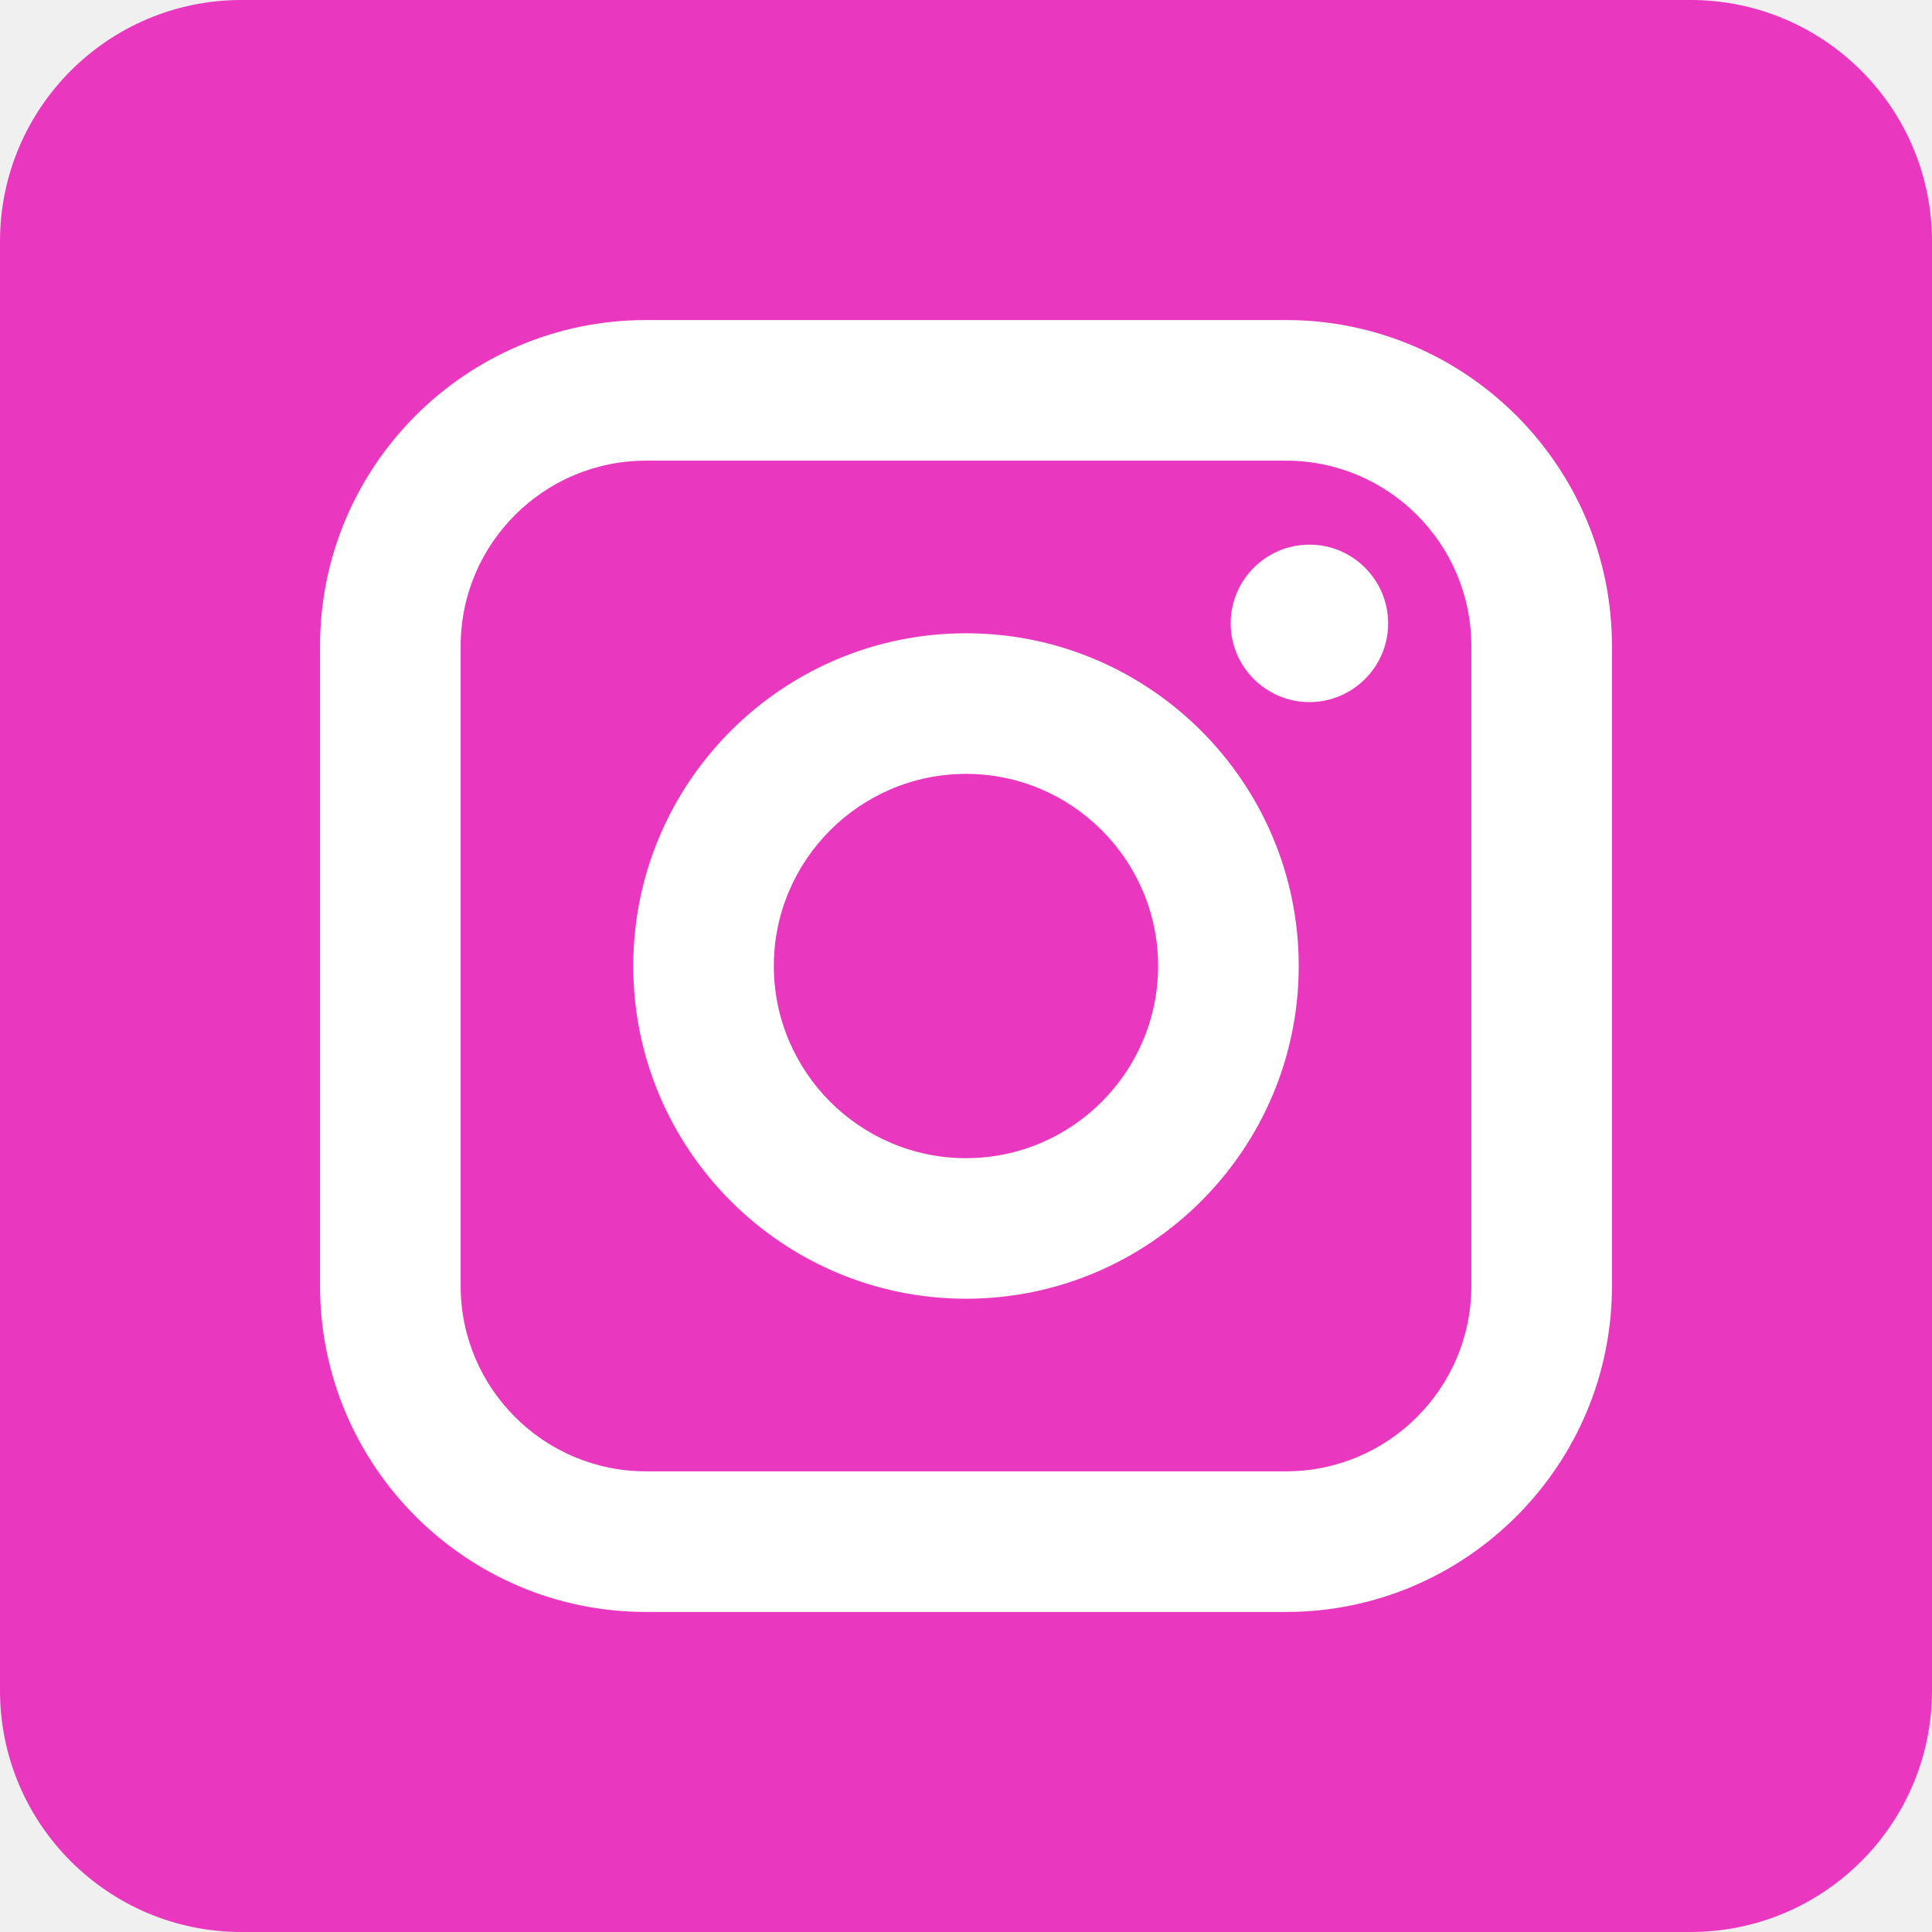
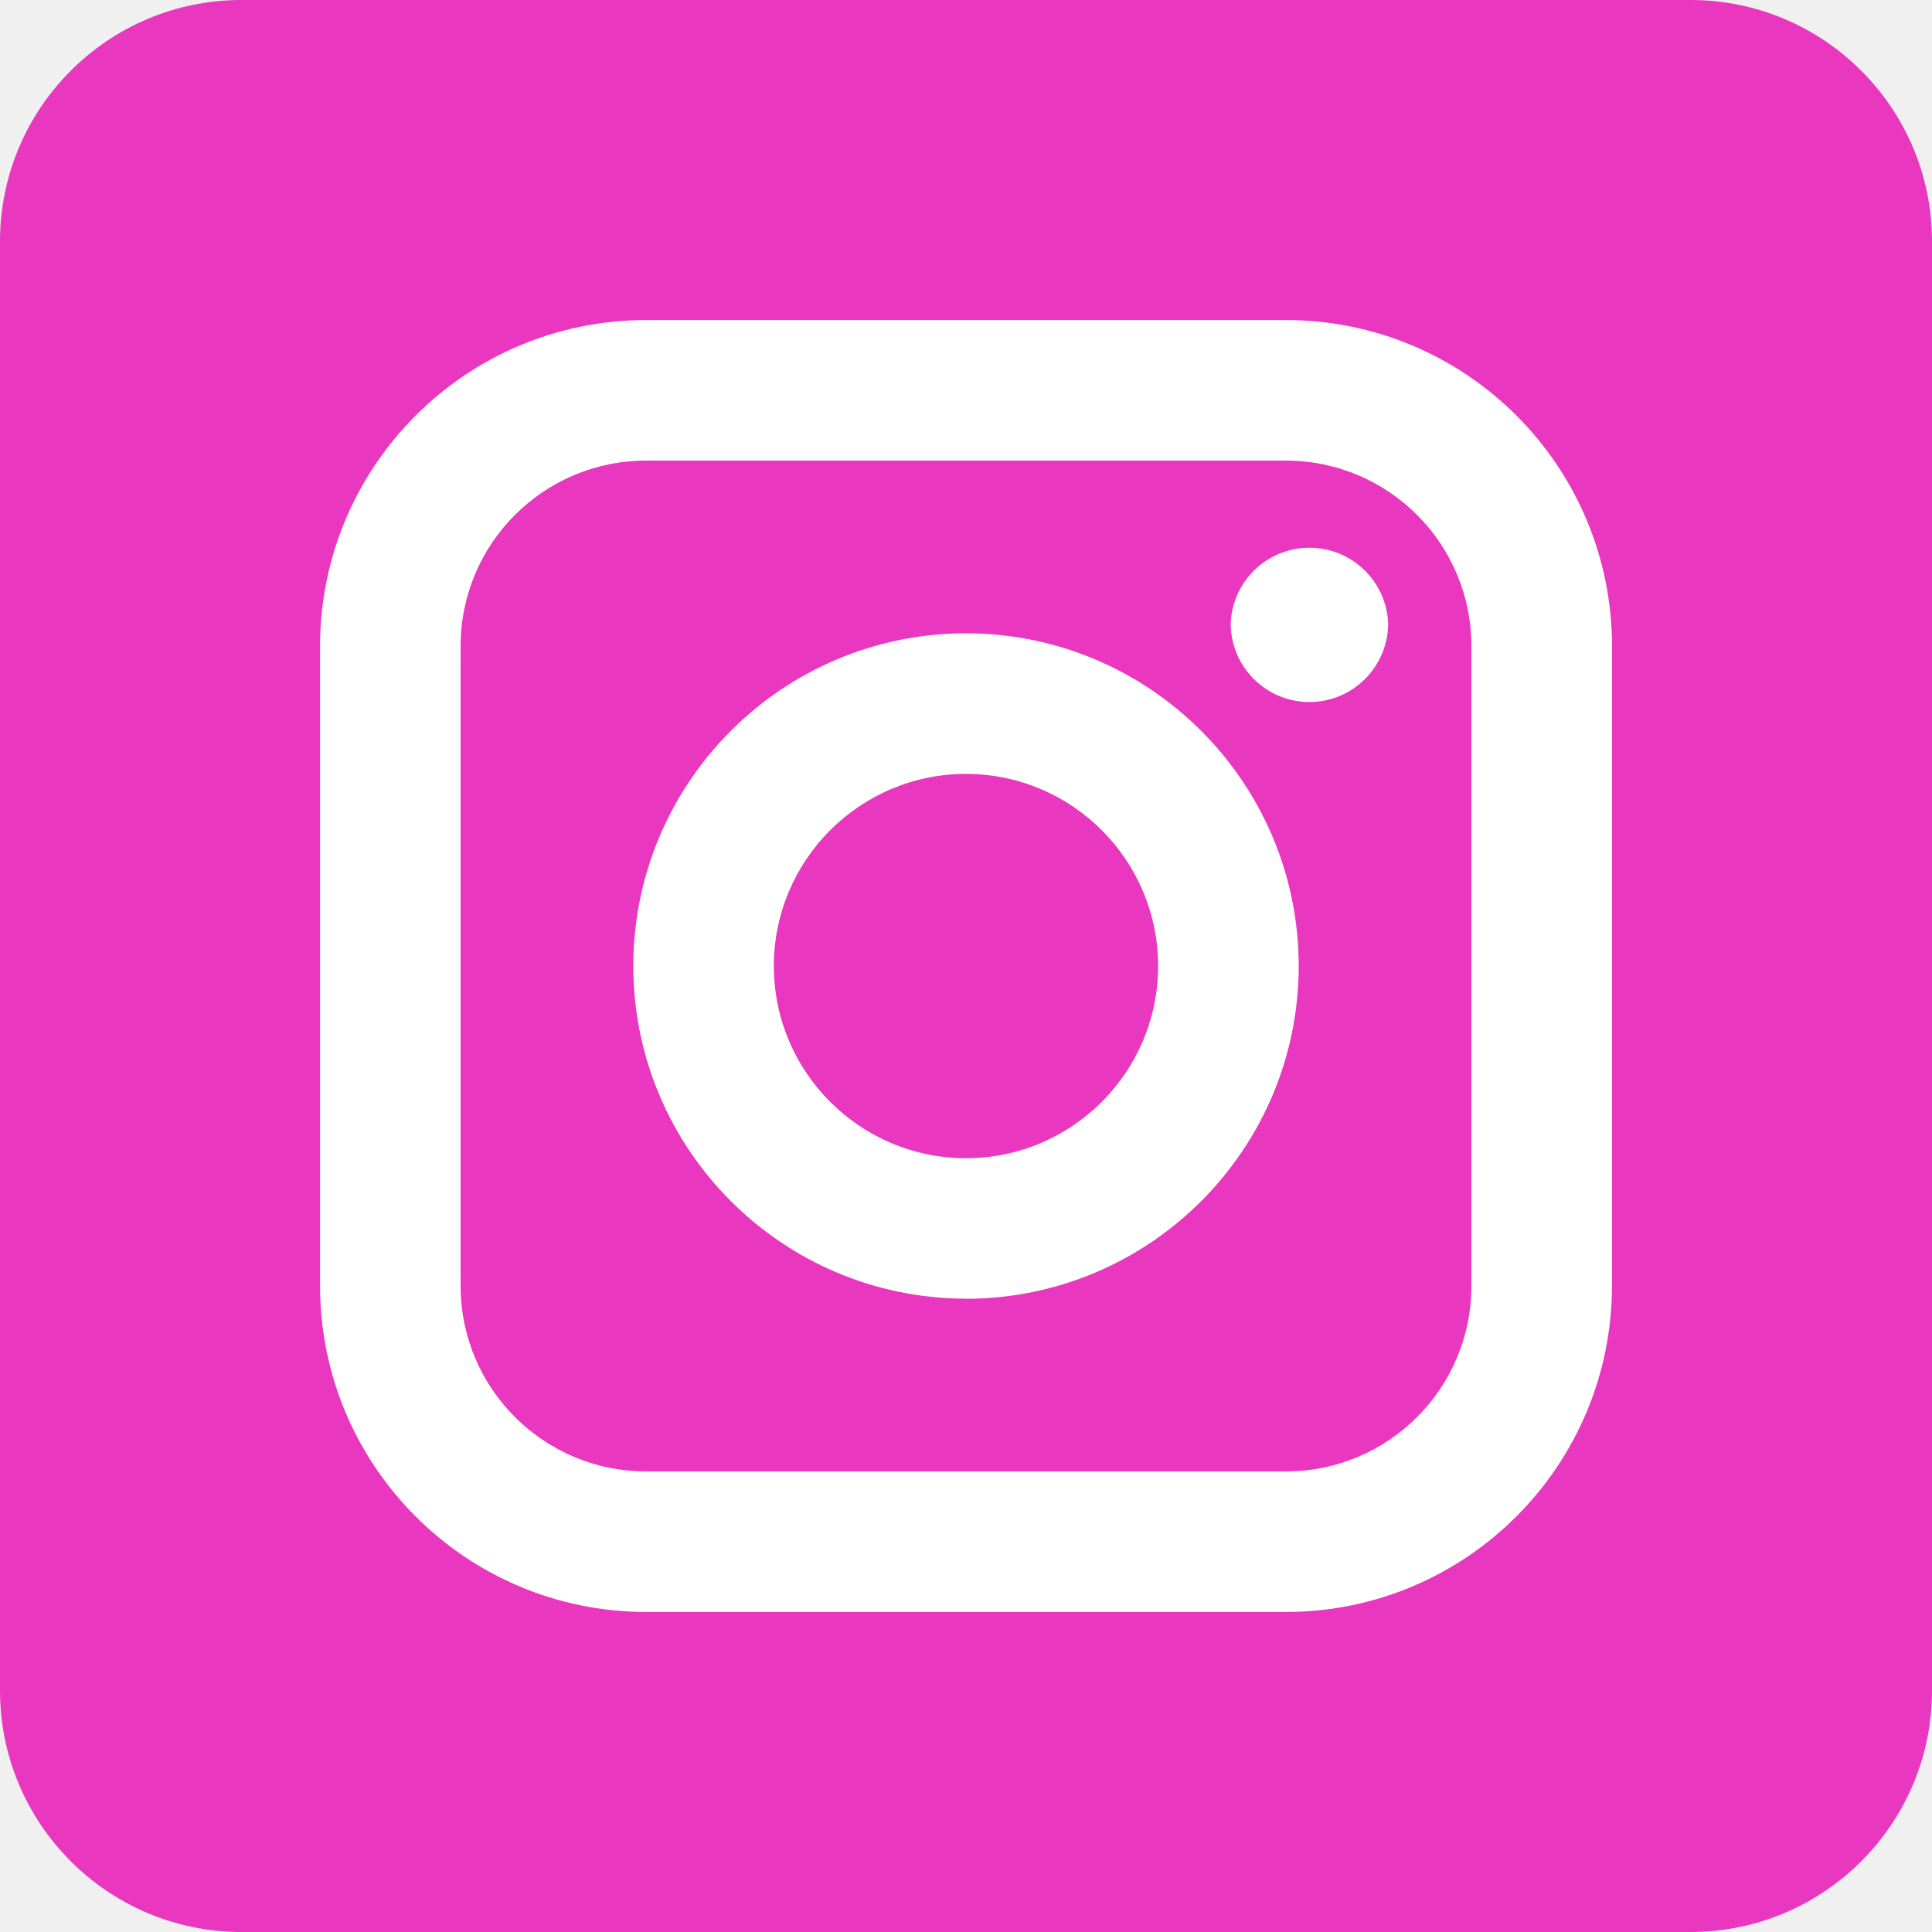
- <svg xmlns="http://www.w3.org/2000/svg" width="32" height="32" viewBox="0 0 32 32" fill="none">
-   <rect width="32" height="32" rx="6" fill="white" />
-   <path d="M16 12.818C14.246 12.818 12.817 14.246 12.817 16C12.817 17.754 14.246 19.183 16 19.183C17.754 19.183 19.182 17.754 19.182 16C19.182 14.246 17.754 12.818 16 12.818ZM16 12.818C14.246 12.818 12.817 14.246 12.817 16C12.817 17.754 14.246 19.183 16 19.183C17.754 19.183 19.182 17.754 19.182 16C19.182 14.246 17.754 12.818 16 12.818ZM21.301 7.63H10.699C9.007 7.63 7.63 9.007 7.63 10.699V21.301C7.63 22.993 9.007 24.37 10.699 24.37H21.301C22.993 24.37 24.37 22.993 24.37 21.301V10.699C24.37 9.007 22.993 7.63 21.301 7.63ZM16 21.511C12.961 21.511 10.489 19.039 10.489 16C10.489 12.961 12.961 10.489 16 10.489C19.039 10.489 21.511 12.961 21.511 16C21.511 19.039 19.039 21.511 16 21.511ZM21.688 11.629C20.969 11.629 20.384 11.044 20.384 10.325C20.384 9.606 20.969 9.021 21.688 9.021C22.407 9.021 22.992 9.606 22.992 10.325C22.992 11.044 22.407 11.629 21.688 11.629ZM16 12.818C14.246 12.818 12.817 14.246 12.817 16C12.817 17.754 14.246 19.183 16 19.183C17.754 19.183 19.182 17.754 19.182 16C19.182 14.246 17.754 12.818 16 12.818ZM21.301 7.63H10.699C9.007 7.63 7.63 9.007 7.63 10.699V21.301C7.63 22.993 9.007 24.37 10.699 24.37H21.301C22.993 24.37 24.37 22.993 24.37 21.301V10.699C24.37 9.007 22.993 7.63 21.301 7.63ZM16 21.511C12.961 21.511 10.489 19.039 10.489 16C10.489 12.961 12.961 10.489 16 10.489C19.039 10.489 21.511 12.961 21.511 16C21.511 19.039 19.039 21.511 16 21.511ZM21.688 11.629C20.969 11.629 20.384 11.044 20.384 10.325C20.384 9.606 20.969 9.021 21.688 9.021C22.407 9.021 22.992 9.606 22.992 10.325C22.992 11.044 22.407 11.629 21.688 11.629ZM16 12.818C14.246 12.818 12.817 14.246 12.817 16C12.817 17.754 14.246 19.183 16 19.183C17.754 19.183 19.182 17.754 19.182 16C19.182 14.246 17.754 12.818 16 12.818ZM4 0C1.791 0 0 1.791 0 4V28C0 30.209 1.791 32 4 32H28C30.209 32 32 30.209 32 28V4C32 1.791 30.209 0 28 0H4ZM26.699 21.301C26.699 24.277 24.277 26.699 21.301 26.699H10.699C7.722 26.699 5.301 24.277 5.301 21.301V10.699C5.301 7.722 7.722 5.301 10.699 5.301H21.301C24.277 5.301 26.699 7.722 26.699 10.699V21.301ZM21.301 7.63H10.699C9.007 7.63 7.63 9.007 7.63 10.699V21.301C7.63 22.993 9.007 24.37 10.699 24.37H21.301C22.993 24.37 24.37 22.993 24.37 21.301V10.699C24.37 9.007 22.993 7.63 21.301 7.63ZM16 21.511C12.961 21.511 10.489 19.039 10.489 16C10.489 12.961 12.961 10.489 16 10.489C19.039 10.489 21.511 12.961 21.511 16C21.511 19.039 19.039 21.511 16 21.511ZM21.688 11.629C20.969 11.629 20.384 11.044 20.384 10.325C20.384 9.606 20.969 9.021 21.688 9.021C22.407 9.021 22.992 9.606 22.992 10.325C22.992 11.044 22.407 11.629 21.688 11.629ZM16 12.818C14.246 12.818 12.817 14.246 12.817 16C12.817 17.754 14.246 19.183 16 19.183C17.754 19.183 19.182 17.754 19.182 16C19.182 14.246 17.754 12.818 16 12.818ZM16 12.818C14.246 12.818 12.817 14.246 12.817 16C12.817 17.754 14.246 19.183 16 19.183C17.754 19.183 19.182 17.754 19.182 16C19.182 14.246 17.754 12.818 16 12.818ZM16 12.818C14.246 12.818 12.817 14.246 12.817 16C12.817 17.754 14.246 19.183 16 19.183C17.754 19.183 19.182 17.754 19.182 16C19.182 14.246 17.754 12.818 16 12.818ZM21.301 7.63H10.699C9.007 7.63 7.63 9.007 7.63 10.699V21.301C7.63 22.993 9.007 24.37 10.699 24.37H21.301C22.993 24.37 24.37 22.993 24.37 21.301V10.699C24.37 9.007 22.993 7.63 21.301 7.63ZM16 21.511C12.961 21.511 10.489 19.039 10.489 16C10.489 12.961 12.961 10.489 16 10.489C19.039 10.489 21.511 12.961 21.511 16C21.511 19.039 19.039 21.511 16 21.511ZM21.688 11.629C20.969 11.629 20.384 11.044 20.384 10.325C20.384 9.606 20.969 9.021 21.688 9.021C22.407 9.021 22.992 9.606 22.992 10.325C22.992 11.044 22.407 11.629 21.688 11.629ZM16 12.818C14.246 12.818 12.817 14.246 12.817 16C12.817 17.754 14.246 19.183 16 19.183C17.754 19.183 19.182 17.754 19.182 16C19.182 14.246 17.754 12.818 16 12.818ZM16 12.818C14.246 12.818 12.817 14.246 12.817 16C12.817 17.754 14.246 19.183 16 19.183C17.754 19.183 19.182 17.754 19.182 16C19.182 14.246 17.754 12.818 16 12.818ZM16 12.818C14.246 12.818 12.817 14.246 12.817 16C12.817 17.754 14.246 19.183 16 19.183C17.754 19.183 19.182 17.754 19.182 16C19.182 14.246 17.754 12.818 16 12.818ZM21.301 7.63H10.699C9.007 7.63 7.63 9.007 7.63 10.699V21.301C7.63 22.993 9.007 24.37 10.699 24.37H21.301C22.993 24.37 24.37 22.993 24.37 21.301V10.699C24.37 9.007 22.993 7.63 21.301 7.63ZM16 21.511C12.961 21.511 10.489 19.039 10.489 16C10.489 12.961 12.961 10.489 16 10.489C19.039 10.489 21.511 12.961 21.511 16C21.511 19.039 19.039 21.511 16 21.511ZM21.688 11.629C20.969 11.629 20.384 11.044 20.384 10.325C20.384 9.606 20.969 9.021 21.688 9.021C22.407 9.021 22.992 9.606 22.992 10.325C22.992 11.044 22.407 11.629 21.688 11.629ZM16 12.818C14.246 12.818 12.817 14.246 12.817 16C12.817 17.754 14.246 19.183 16 19.183C17.754 19.183 19.182 17.754 19.182 16C19.182 14.246 17.754 12.818 16 12.818Z" fill="#E937C0" />
+ <svg xmlns="http://www.w3.org/2000/svg" width="32" height="32" fill="none">
+   <rect width="32" height="32" rx="6" fill="#fff" />
+   <path d="M16 12.818A3.186 3.186 0 0012.817 16 3.187 3.187 0 0016 19.183 3.186 3.186 0 0019.182 16 3.186 3.186 0 0016 12.818zm0 0A3.186 3.186 0 0012.817 16 3.187 3.187 0 0016 19.183 3.186 3.186 0 0019.182 16 3.186 3.186 0 0016 12.818zm5.3-5.188H10.699a3.073 3.073 0 00-3.07 3.069v10.602a3.073 3.073 0 003.07 3.07h10.602a3.073 3.073 0 003.07-3.07V10.699a3.073 3.073 0 00-3.07-3.07zM16 21.51A5.517 5.517 0 0110.489 16a5.517 5.517 0 015.51-5.511 5.517 5.517 0 015.512 5.51A5.518 5.518 0 0116 21.512zm5.688-9.882a1.305 1.305 0 01-1.304-1.304 1.305 1.305 0 012.608 0c0 .719-.585 1.304-1.304 1.304zM16 12.819a3.186 3.186 0 00-3.183 3.18A3.187 3.187 0 0016 19.184 3.186 3.186 0 0019.182 16 3.186 3.186 0 0016 12.818zm5.301-5.19H10.699a3.073 3.073 0 00-3.07 3.07v10.602a3.073 3.073 0 003.07 3.07h10.602a3.073 3.073 0 003.07-3.07V10.699a3.073 3.073 0 00-3.07-3.07zM16 21.512A5.517 5.517 0 0110.489 16a5.517 5.517 0 015.51-5.511 5.517 5.517 0 015.512 5.51A5.518 5.518 0 0116 21.512zm5.688-9.882a1.305 1.305 0 01-1.304-1.304 1.305 1.305 0 012.608 0c0 .719-.585 1.304-1.304 1.304zM16 12.819a3.186 3.186 0 00-3.183 3.18A3.187 3.187 0 0016 19.184 3.186 3.186 0 0019.182 16 3.186 3.186 0 0016 12.818zM4 0a4 4 0 00-4 4v24a4 4 0 004 4h24a4 4 0 004-4V4a4 4 0 00-4-4H4zm22.699 21.301a5.403 5.403 0 01-5.398 5.398H10.699A5.403 5.403 0 015.301 21.3V10.699A5.403 5.403 0 0110.7 5.301h10.602a5.403 5.403 0 015.398 5.398v10.602zM21.3 7.63H10.699a3.073 3.073 0 00-3.07 3.069v10.602a3.073 3.073 0 003.07 3.07h10.602a3.073 3.073 0 003.07-3.07V10.699a3.073 3.073 0 00-3.07-3.07zM16 21.51A5.517 5.517 0 0110.489 16a5.517 5.517 0 015.51-5.511 5.517 5.517 0 015.512 5.51A5.518 5.518 0 0116 21.512zm5.688-9.882a1.305 1.305 0 01-1.304-1.304 1.305 1.305 0 012.608 0c0 .719-.585 1.304-1.304 1.304zM16 12.819a3.186 3.186 0 00-3.183 3.18A3.187 3.187 0 0016 19.184 3.186 3.186 0 0019.182 16 3.186 3.186 0 0016 12.818zm0 0a3.186 3.186 0 00-3.183 3.18A3.187 3.187 0 0016 19.184 3.186 3.186 0 0019.182 16 3.186 3.186 0 0016 12.818zm0 0a3.186 3.186 0 00-3.183 3.18A3.187 3.187 0 0016 19.184 3.186 3.186 0 0019.182 16 3.186 3.186 0 0016 12.818zm5.301-5.19H10.699a3.073 3.073 0 00-3.07 3.07v10.602a3.073 3.073 0 003.07 3.07h10.602a3.073 3.073 0 003.07-3.07V10.699a3.073 3.073 0 00-3.07-3.07zM16 21.512A5.517 5.517 0 0110.489 16a5.517 5.517 0 015.51-5.511 5.517 5.517 0 015.512 5.51A5.518 5.518 0 0116 21.512zm5.688-9.882a1.305 1.305 0 01-1.304-1.304 1.305 1.305 0 012.608 0c0 .719-.585 1.304-1.304 1.304zM16 12.819a3.186 3.186 0 00-3.183 3.18A3.187 3.187 0 0016 19.184 3.186 3.186 0 0019.182 16 3.186 3.186 0 0016 12.818zm0 0a3.186 3.186 0 00-3.183 3.18A3.187 3.187 0 0016 19.184 3.186 3.186 0 0019.182 16 3.186 3.186 0 0016 12.818zm0 0a3.186 3.186 0 00-3.183 3.18A3.187 3.187 0 0016 19.184 3.186 3.186 0 0019.182 16 3.186 3.186 0 0016 12.818zm5.301-5.19H10.699a3.073 3.073 0 00-3.07 3.07v10.602a3.073 3.073 0 003.07 3.07h10.602a3.073 3.073 0 003.07-3.07V10.699a3.073 3.073 0 00-3.07-3.07zM16 21.512A5.517 5.517 0 0110.489 16a5.517 5.517 0 015.51-5.511 5.517 5.517 0 015.512 5.51A5.518 5.518 0 0116 21.512zm5.688-9.882a1.305 1.305 0 01-1.304-1.304 1.305 1.305 0 012.608 0c0 .719-.585 1.304-1.304 1.304zM16 12.819a3.186 3.186 0 00-3.183 3.18A3.187 3.187 0 0016 19.184 3.186 3.186 0 0019.182 16 3.186 3.186 0 0016 12.818z" fill="#E937C0" />
</svg>
